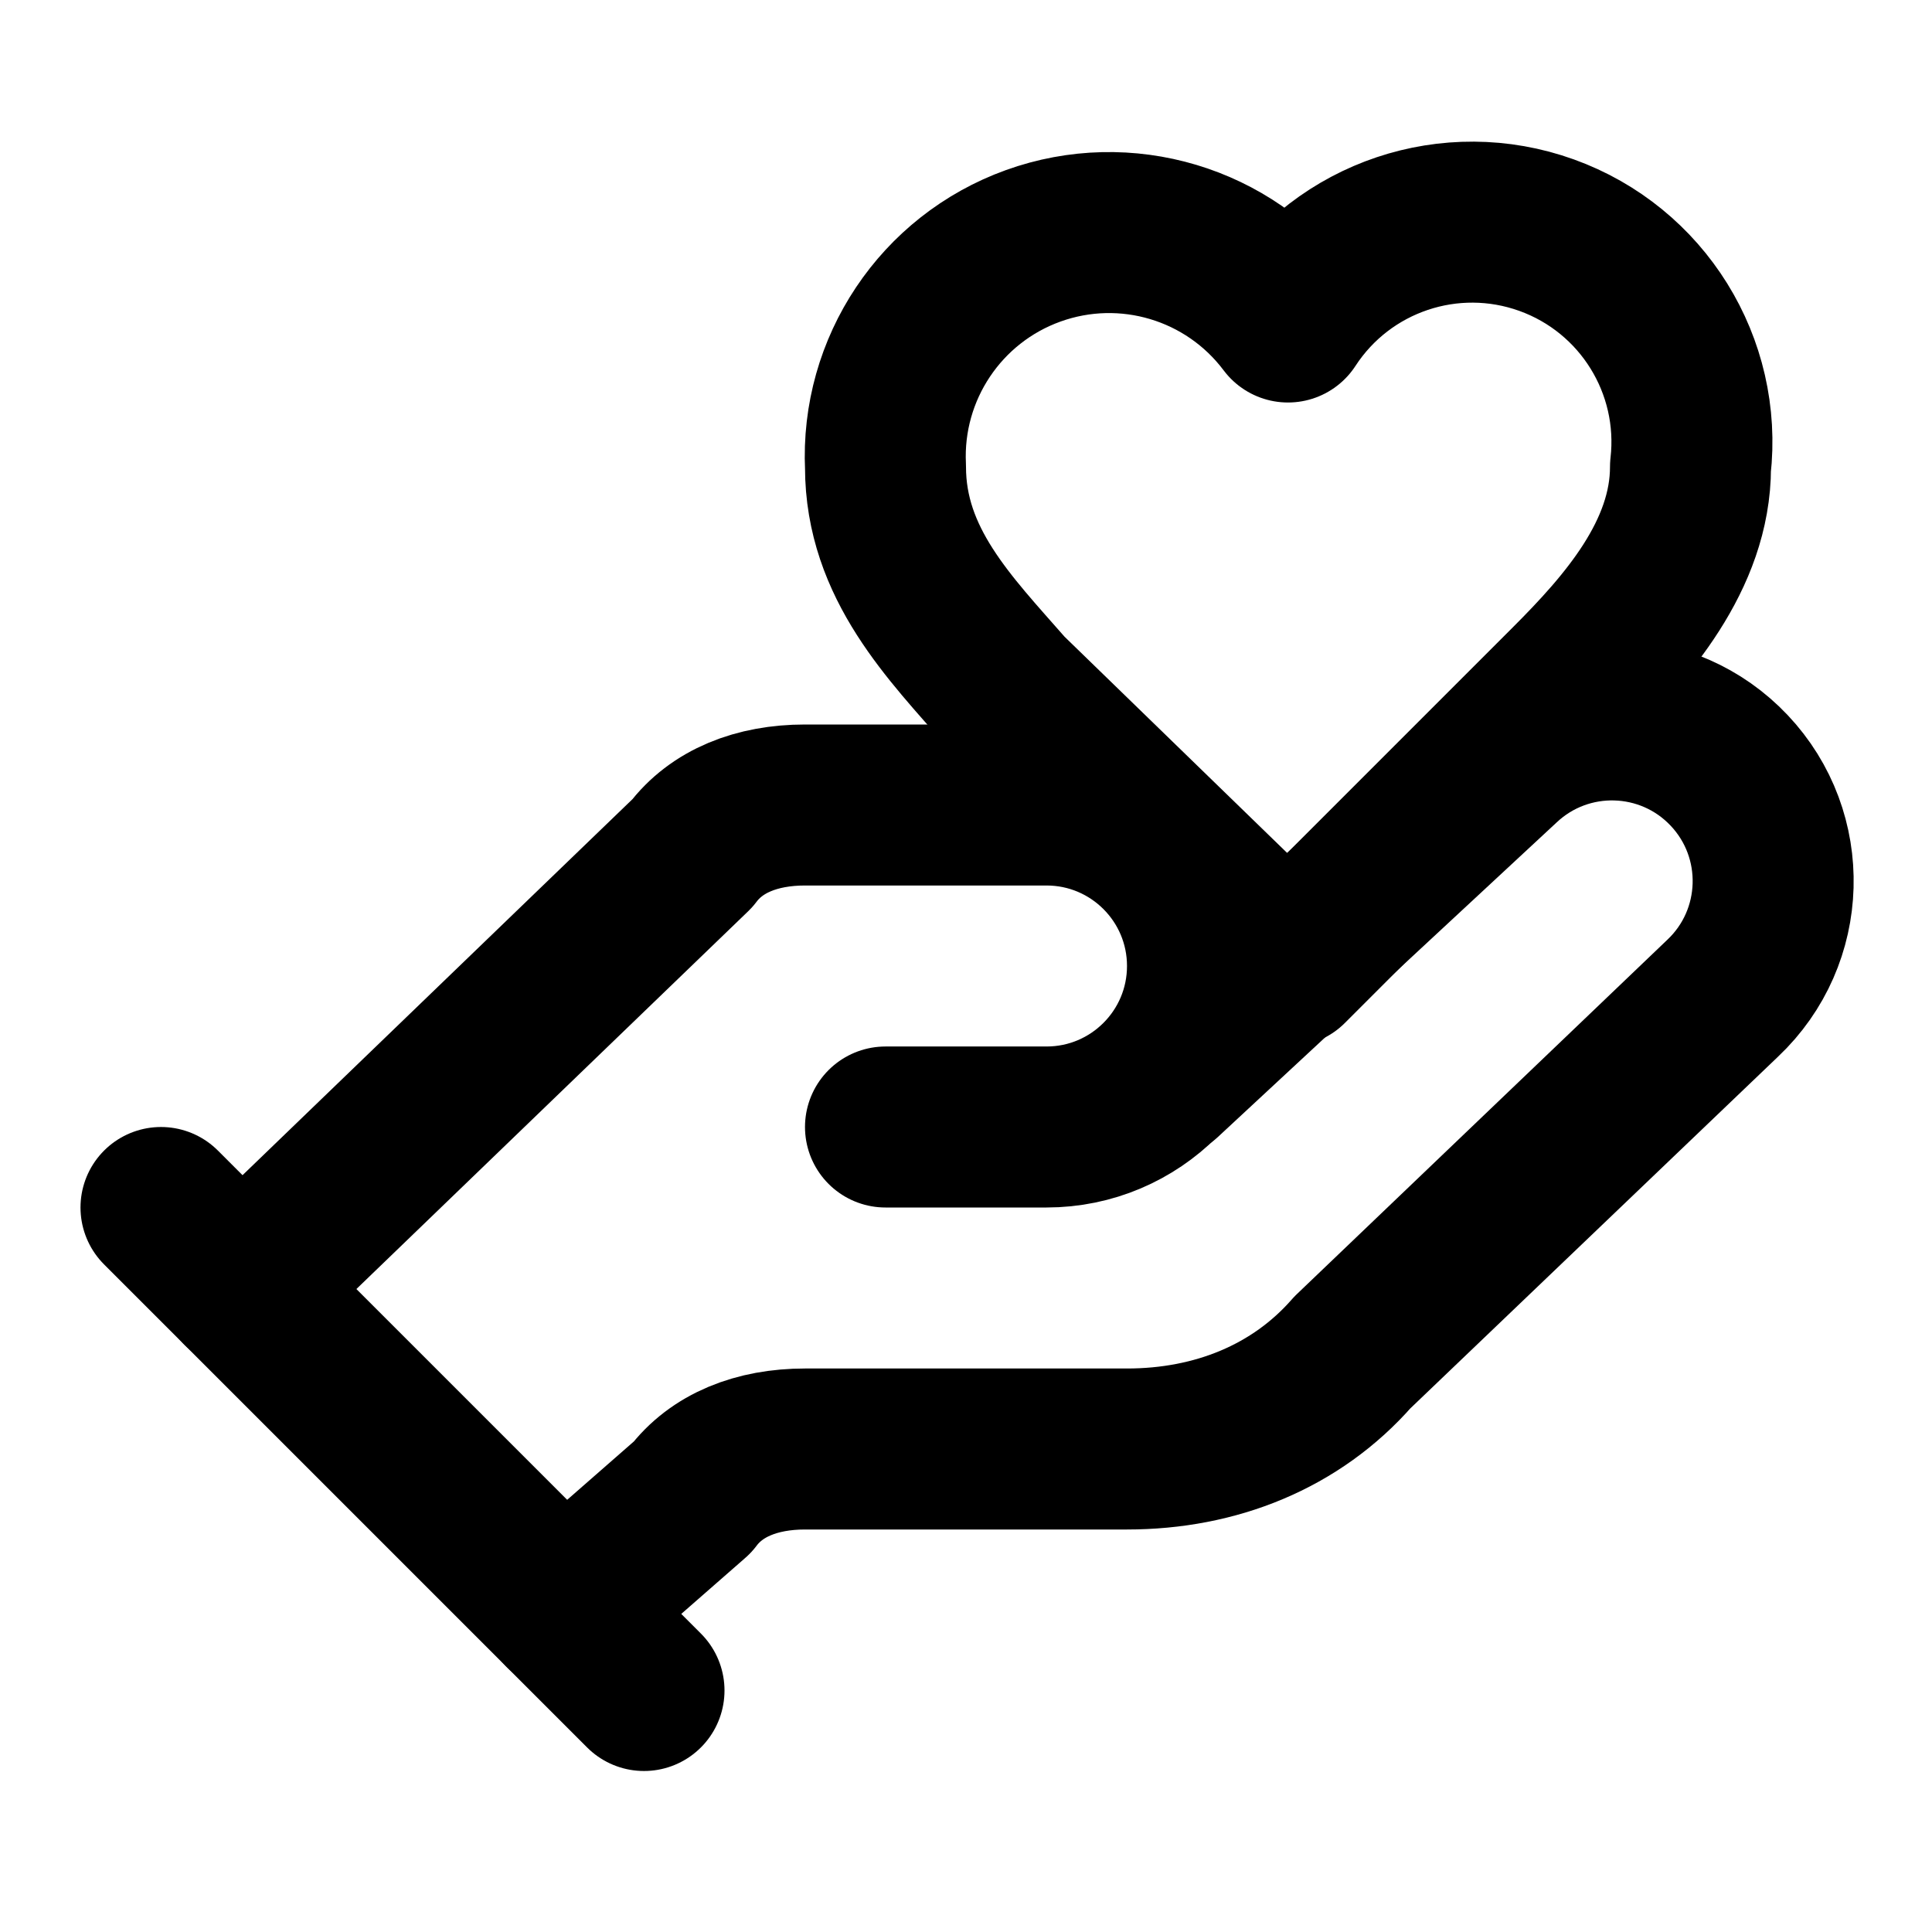
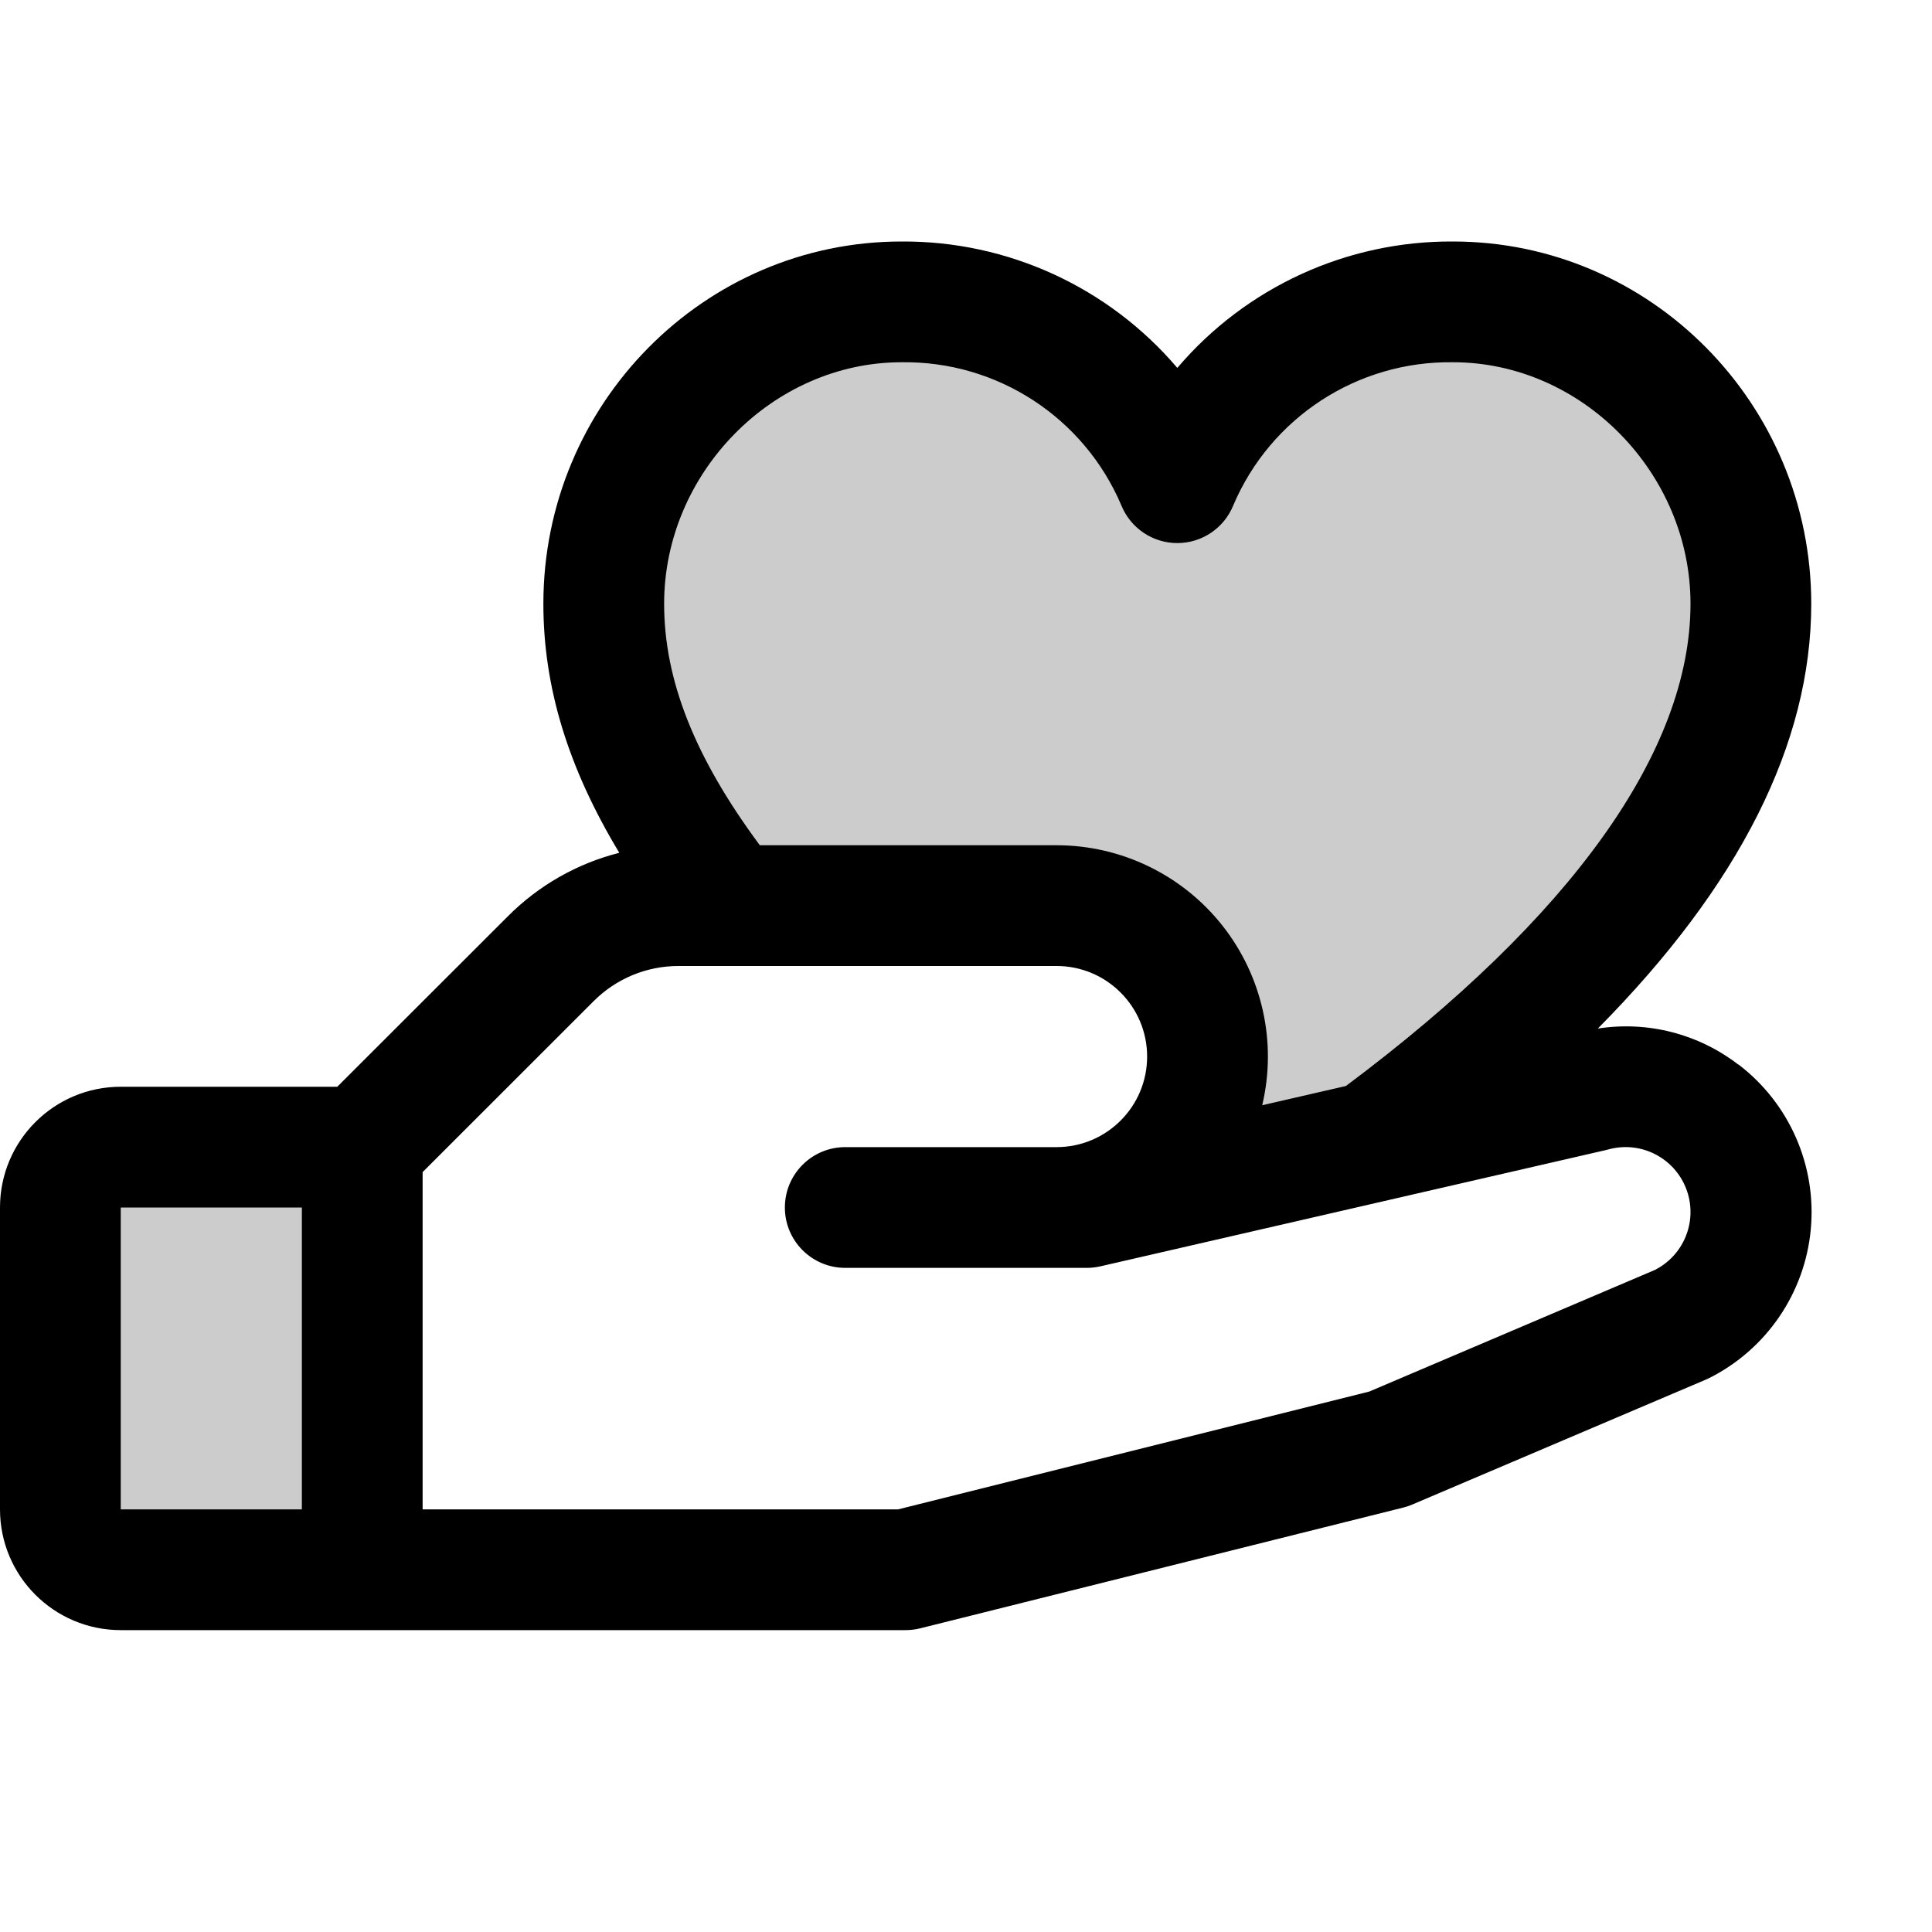
- <svg xmlns="http://www.w3.org/2000/svg" class="lucide lucide-hand-heart" width="24" height="24" viewBox="0 0 24 24" fill="none" stroke="currentColor" stroke-width="2" stroke-linecap="round" stroke-linejoin="round">
-   <path d="M11 14h2a2 2 0 1 0 0-4h-3c-.6 0-1.1.2-1.4.6L3 16" />
-   <path d="m7 20 1.6-1.4c.3-.4.8-.6 1.4-.6h4c1.1 0 2.1-.4 2.8-1.2l4.6-4.4a2 2 0 0 0-2.75-2.91l-4.2 3.9" />
-   <path d="m2 15 6 6" />
-   <path d="M19.5 8.5c.7-.7 1.5-1.6 1.5-2.7A2.73 2.73 0 0 0 16 4a2.78 2.78 0 0 0-5 1.8c0 1.2.8 2 1.5 2.8L16 12Z" />
+ <svg xmlns="http://www.w3.org/2000/svg" viewBox="0 0 256 256" fill="currentColor">
+   <path d="M16,152H48v56H16a8,8,0,0,1-8-8V160A8,8,0,0,1,16,152ZM192.54,40A39.12,39.12,0,0,0,156,64a39.12,39.12,0,0,0-36.54-24C97.67,40,80,58.31,80,80c0,14.56,7,27.71,16.73,40H140a20,20,0,0,1,0,40h4l37.78-8.68C203.82,135.07,232,109.23,232,80,232,58.31,214.33,40,192.54,40Z" opacity="0.2" />
+   <path d="M230.33,141.06a24.34,24.34,0,0,0-18.61-4.77C230.5,117.33,240,98.48,240,80c0-26.47-21.29-48-47.46-48A47.58,47.58,0,0,0,156,48.75,47.58,47.58,0,0,0,119.46,32C93.29,32,72,53.53,72,80c0,11,3.24,21.69,10.06,33a31.87,31.87,0,0,0-14.75,8.4L44.69,144H16A16,16,0,0,0,0,160v40a16,16,0,0,0,16,16H120a7.93,7.93,0,0,0,1.94-.24l64-16a6.94,6.94,0,0,0,1.19-.4L226,182.82l.44-.2a24.6,24.6,0,0,0,3.93-41.56ZM119.46,48A31.15,31.15,0,0,1,148.6,67a8,8,0,0,0,14.8,0,31.15,31.15,0,0,1,29.14-19C209.59,48,224,62.65,224,80c0,19.51-15.79,41.58-45.66,63.9l-11.09,2.55A28,28,0,0,0,140,112H100.68C92.05,100.36,88,90.12,88,80,88,62.65,102.41,48,119.46,48ZM16,160H40v40H16Zm203.43,8.21-38,16.18L119,200H56V155.31l22.63-22.62A15.86,15.86,0,0,1,89.94,128H140a12,12,0,0,1,0,24H112a8,8,0,0,0,0,16h32a8.32,8.32,0,0,0,1.79-.2l67-15.41.31-.08a8.6,8.6,0,0,1,6.3,15.9Z" />
</svg>
